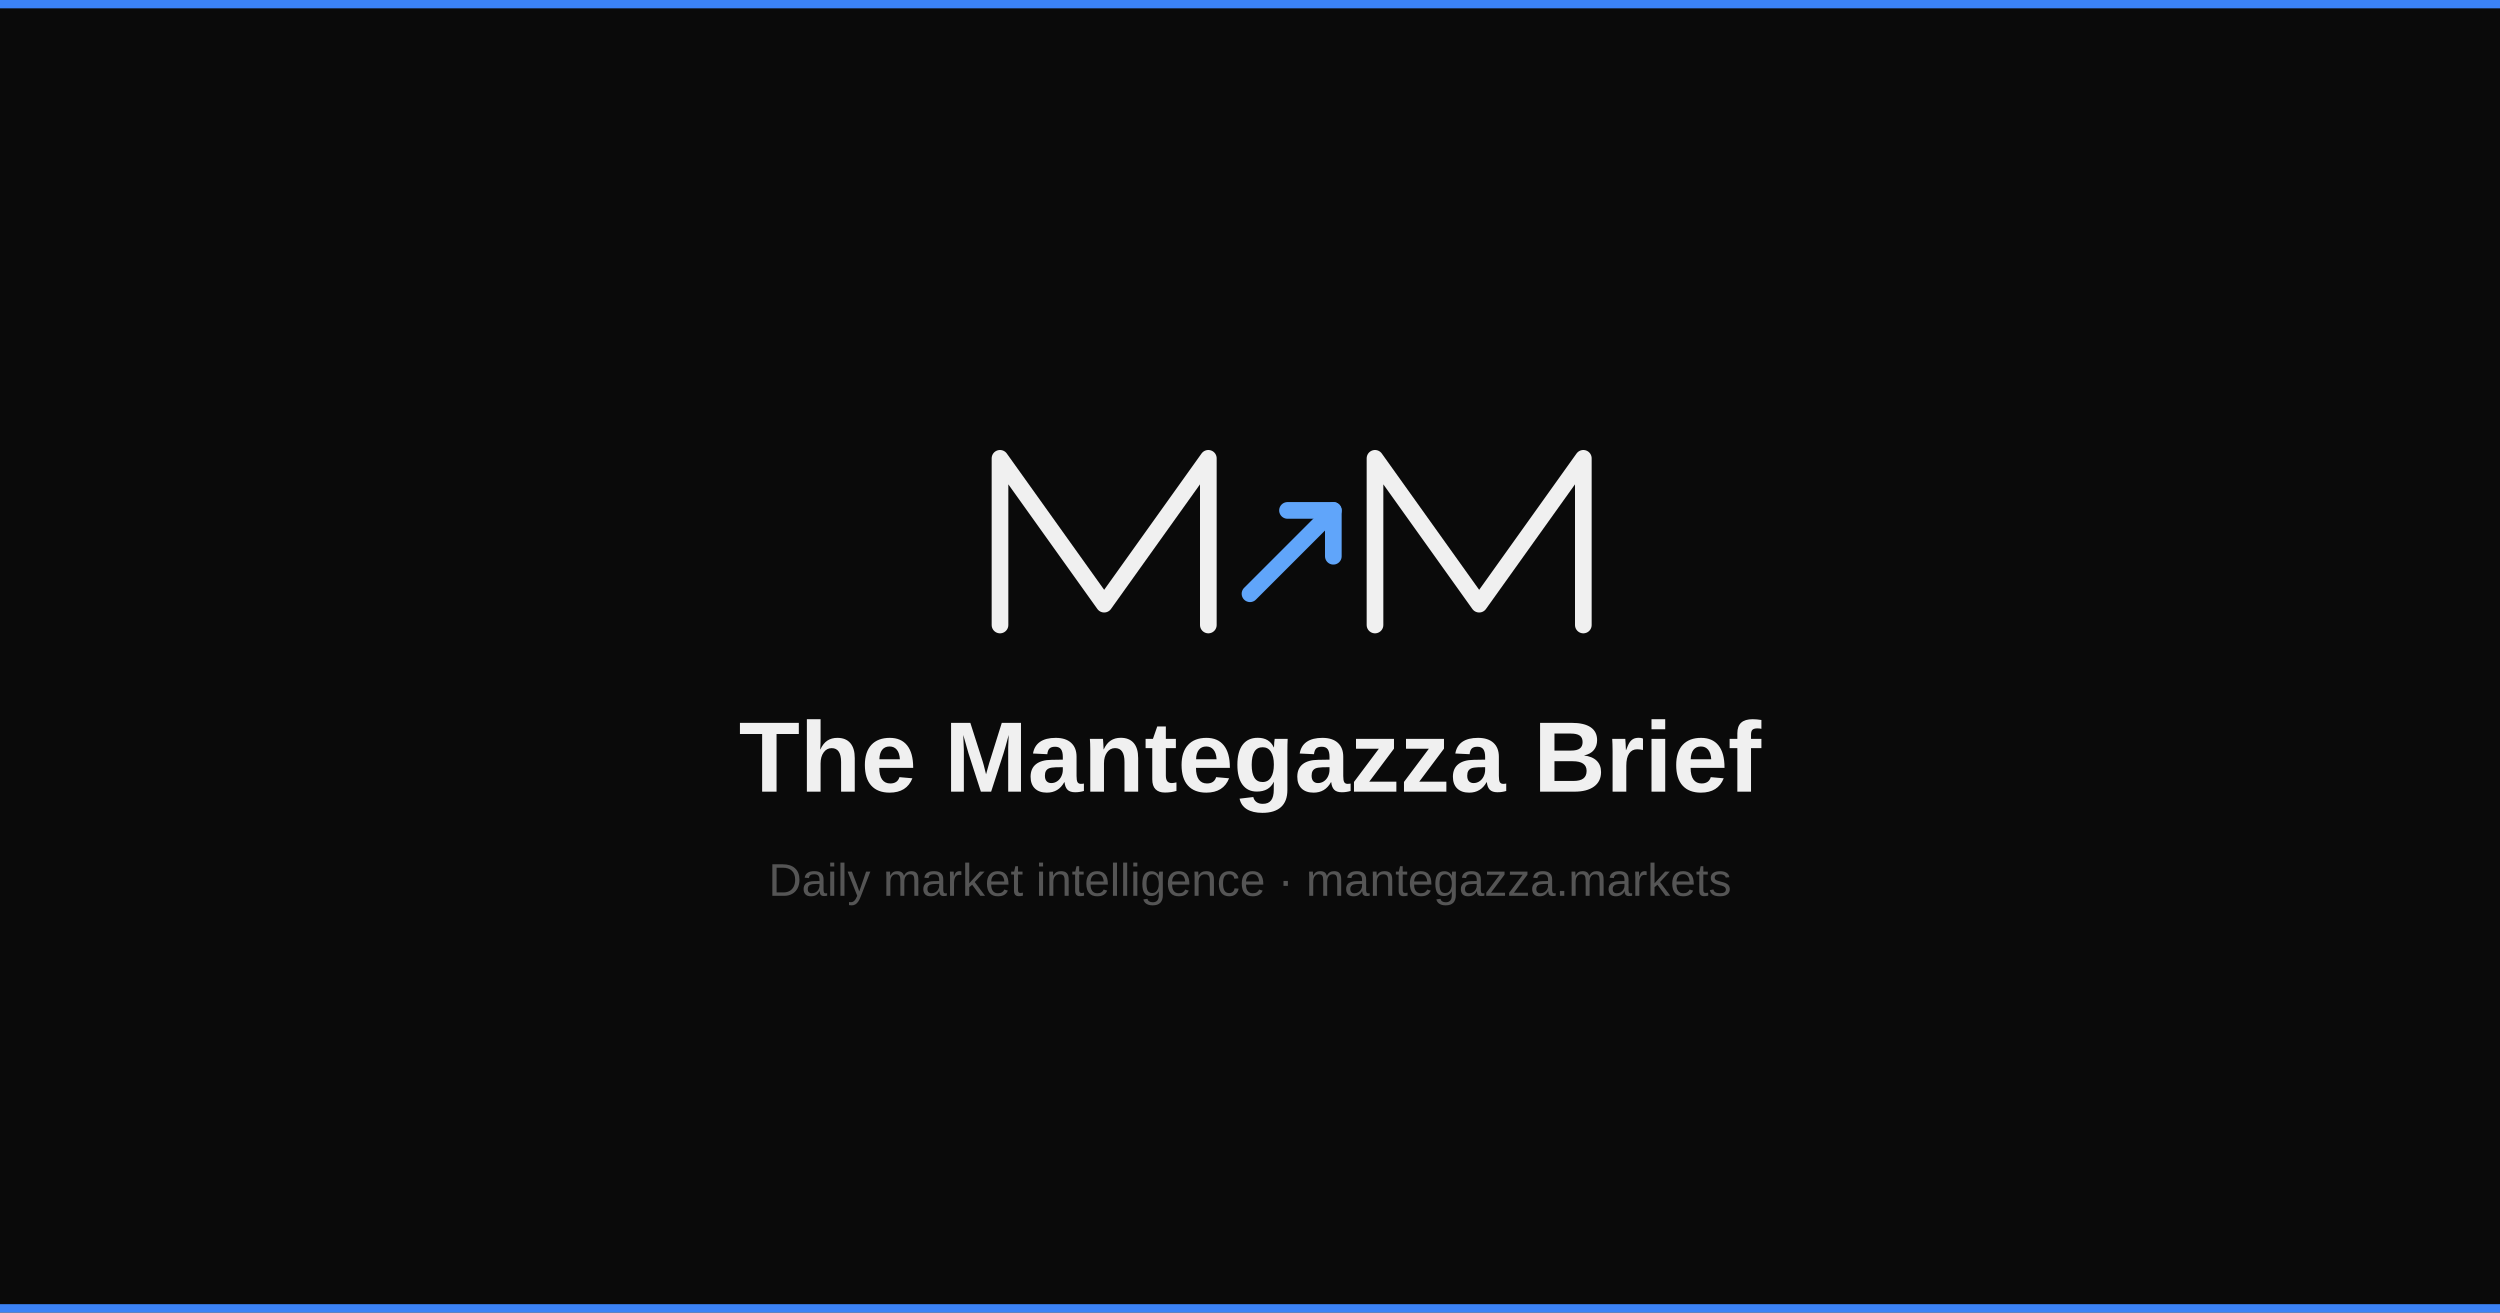
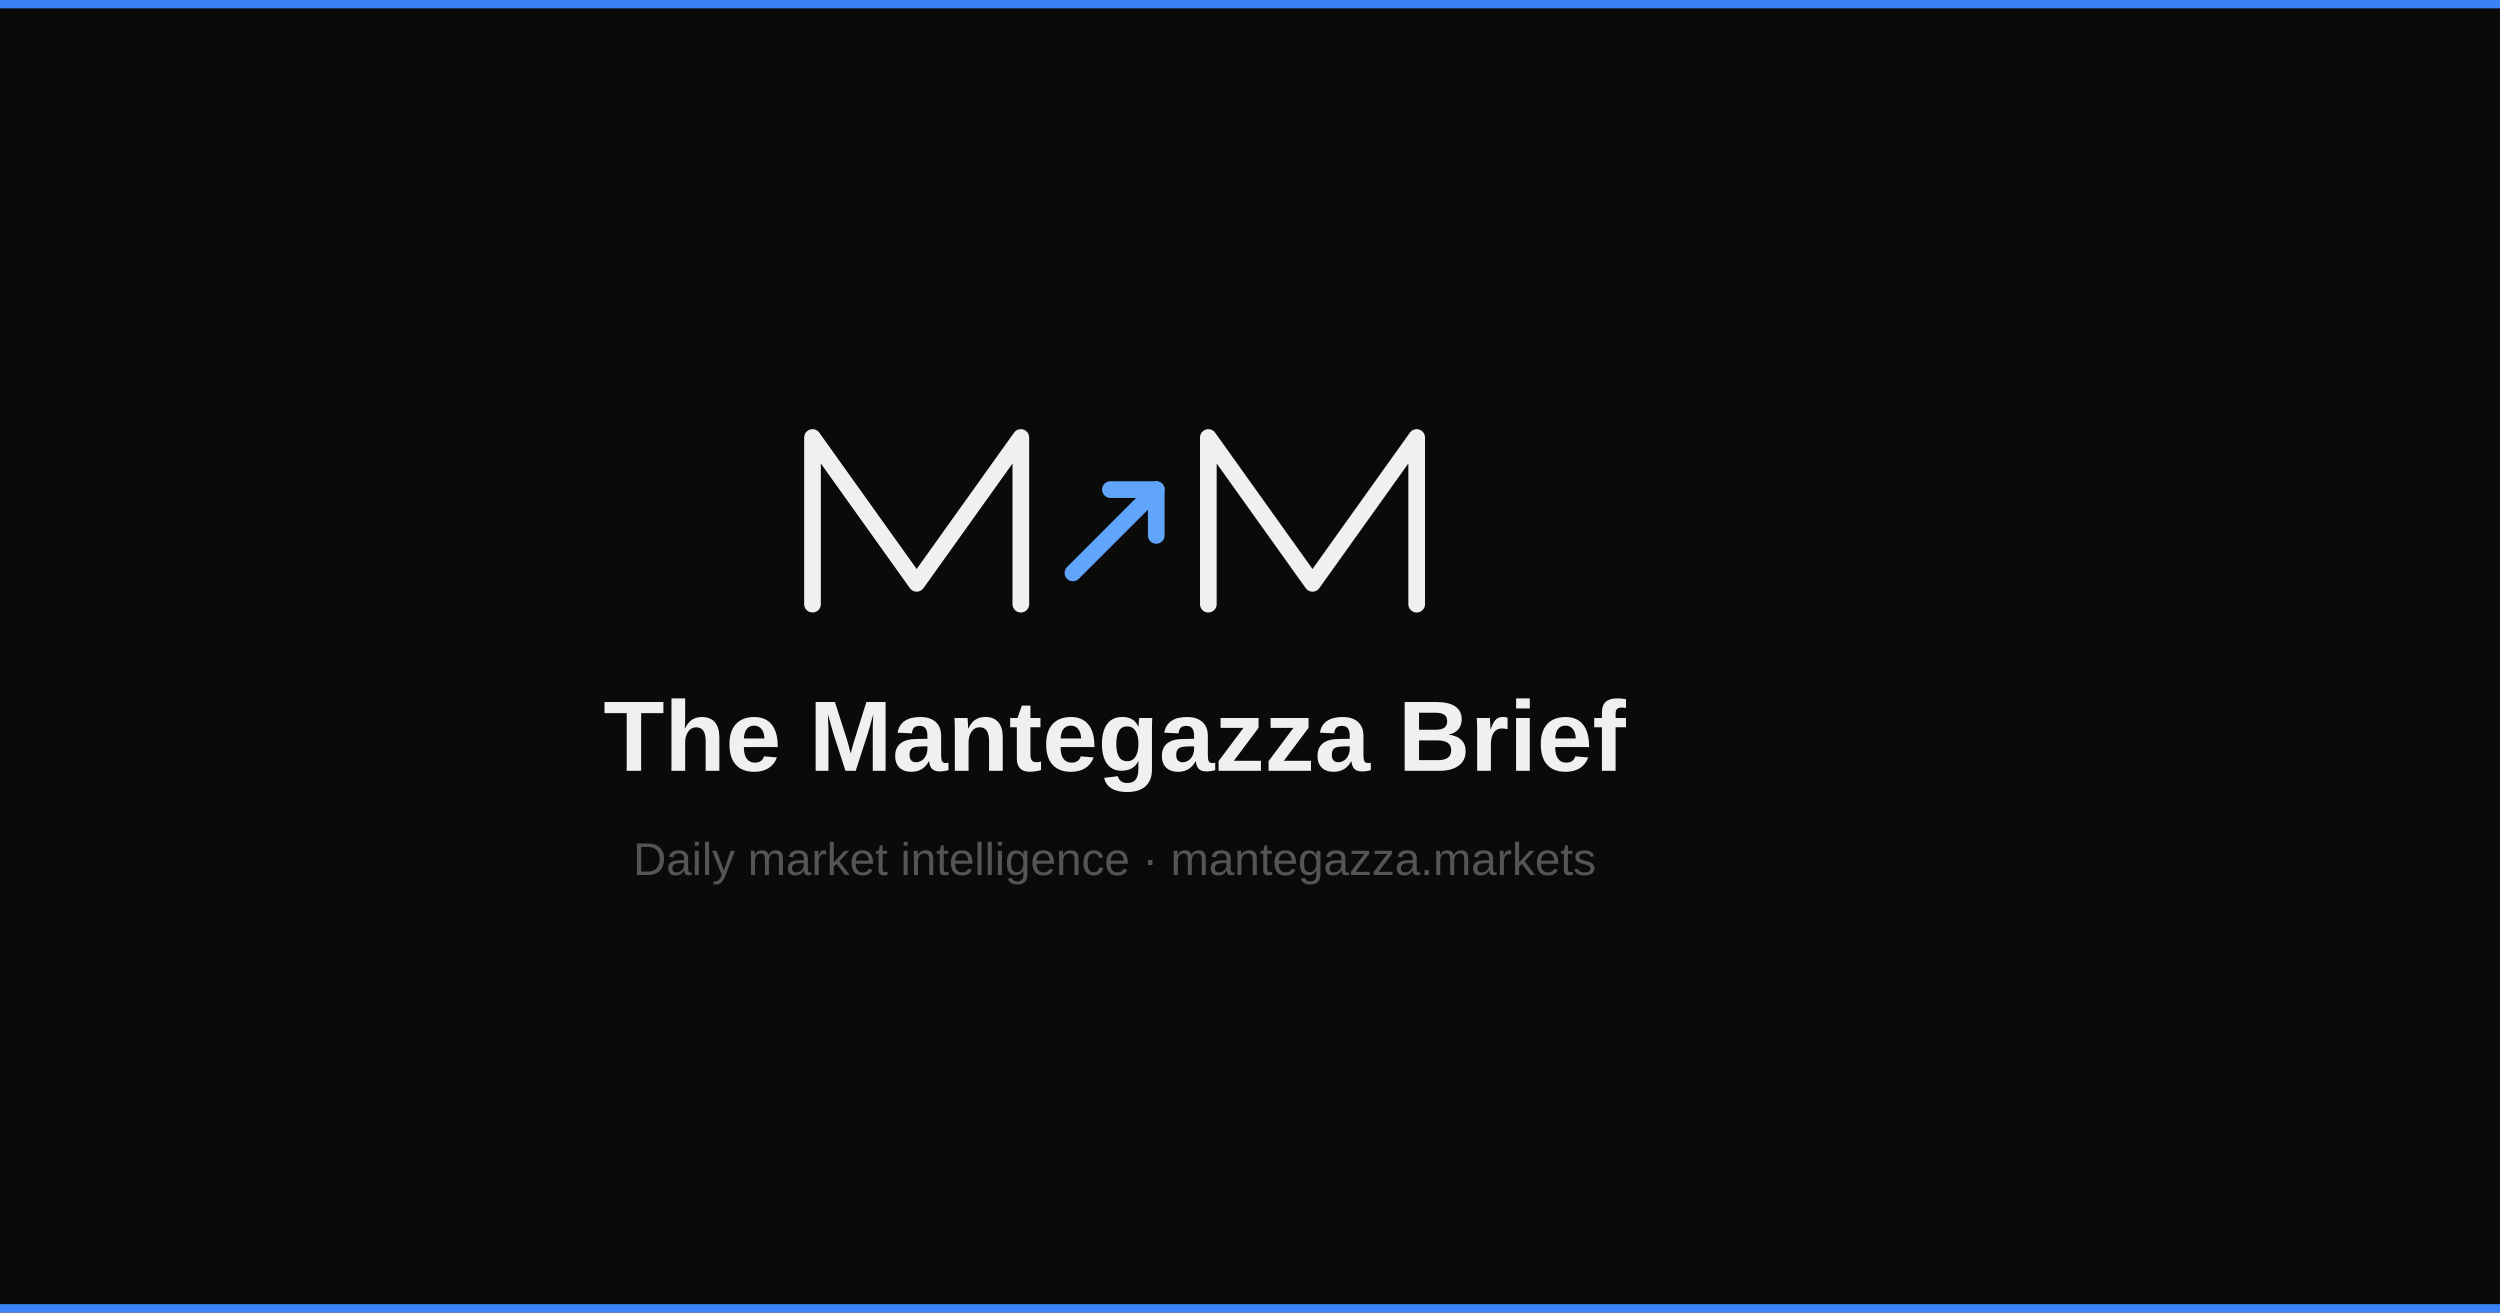
<svg xmlns="http://www.w3.org/2000/svg" width="1200" height="630" viewBox="0 0 1200 630">
  <rect width="1200" height="630" fill="#0a0a0a" />
  <rect x="0" y="0" width="1200" height="4" fill="#3b82f6" />
-   <path d="M480 300 L480 220 L530 290 L580 220 L580 300" stroke="#f0f0f0" stroke-width="8" fill="none" stroke-linecap="round" stroke-linejoin="round" />
-   <path d="M600 285 L640 245" stroke="#60a5fa" stroke-width="8" fill="none" stroke-linecap="round" />
-   <path d="M618 245 L640 245 L640 267" stroke="#60a5fa" stroke-width="8" fill="none" stroke-linecap="round" stroke-linejoin="round" />
-   <path d="M660 300 L660 220 L710 290 L760 220 L760 300" stroke="#f0f0f0" stroke-width="8" fill="none" stroke-linecap="round" stroke-linejoin="round" />
-   <text x="600" y="380" font-family="Arial, Helvetica, sans-serif" font-size="48" font-weight="600" fill="#f0f0f0" text-anchor="middle">The Mantegazza Brief</text>
-   <text x="600" y="430" font-family="Arial, Helvetica, sans-serif" font-size="22" fill="#555555" text-anchor="middle">Daily market intelligence · mantegazza.markets</text>
+   <path d="M390 290 L390 210 L440 280 L490 210 L490 290" stroke="#f0f0f0" stroke-width="8" fill="none" stroke-linecap="round" stroke-linejoin="round" />
+   <path d="M515 275 L555 235" stroke="#60a5fa" stroke-width="8" fill="none" stroke-linecap="round" />
+   <path d="M533 235 L555 235 L555 257" stroke="#60a5fa" stroke-width="8" fill="none" stroke-linecap="round" stroke-linejoin="round" />
+   <path d="M580 290 L580 210 L630 280 L680 210 L680 290" stroke="#f0f0f0" stroke-width="8" fill="none" stroke-linecap="round" stroke-linejoin="round" />
+   <text x="535" y="370" font-family="Arial, Helvetica, sans-serif" font-size="48" font-weight="600" fill="#f0f0f0" text-anchor="middle">The Mantegazza Brief</text>
+   <text x="535" y="420" font-family="Arial, Helvetica, sans-serif" font-size="22" fill="#555555" text-anchor="middle">Daily market intelligence · mantegazza.markets</text>
  <rect x="0" y="626" width="1200" height="4" fill="#3b82f6" />
</svg>
